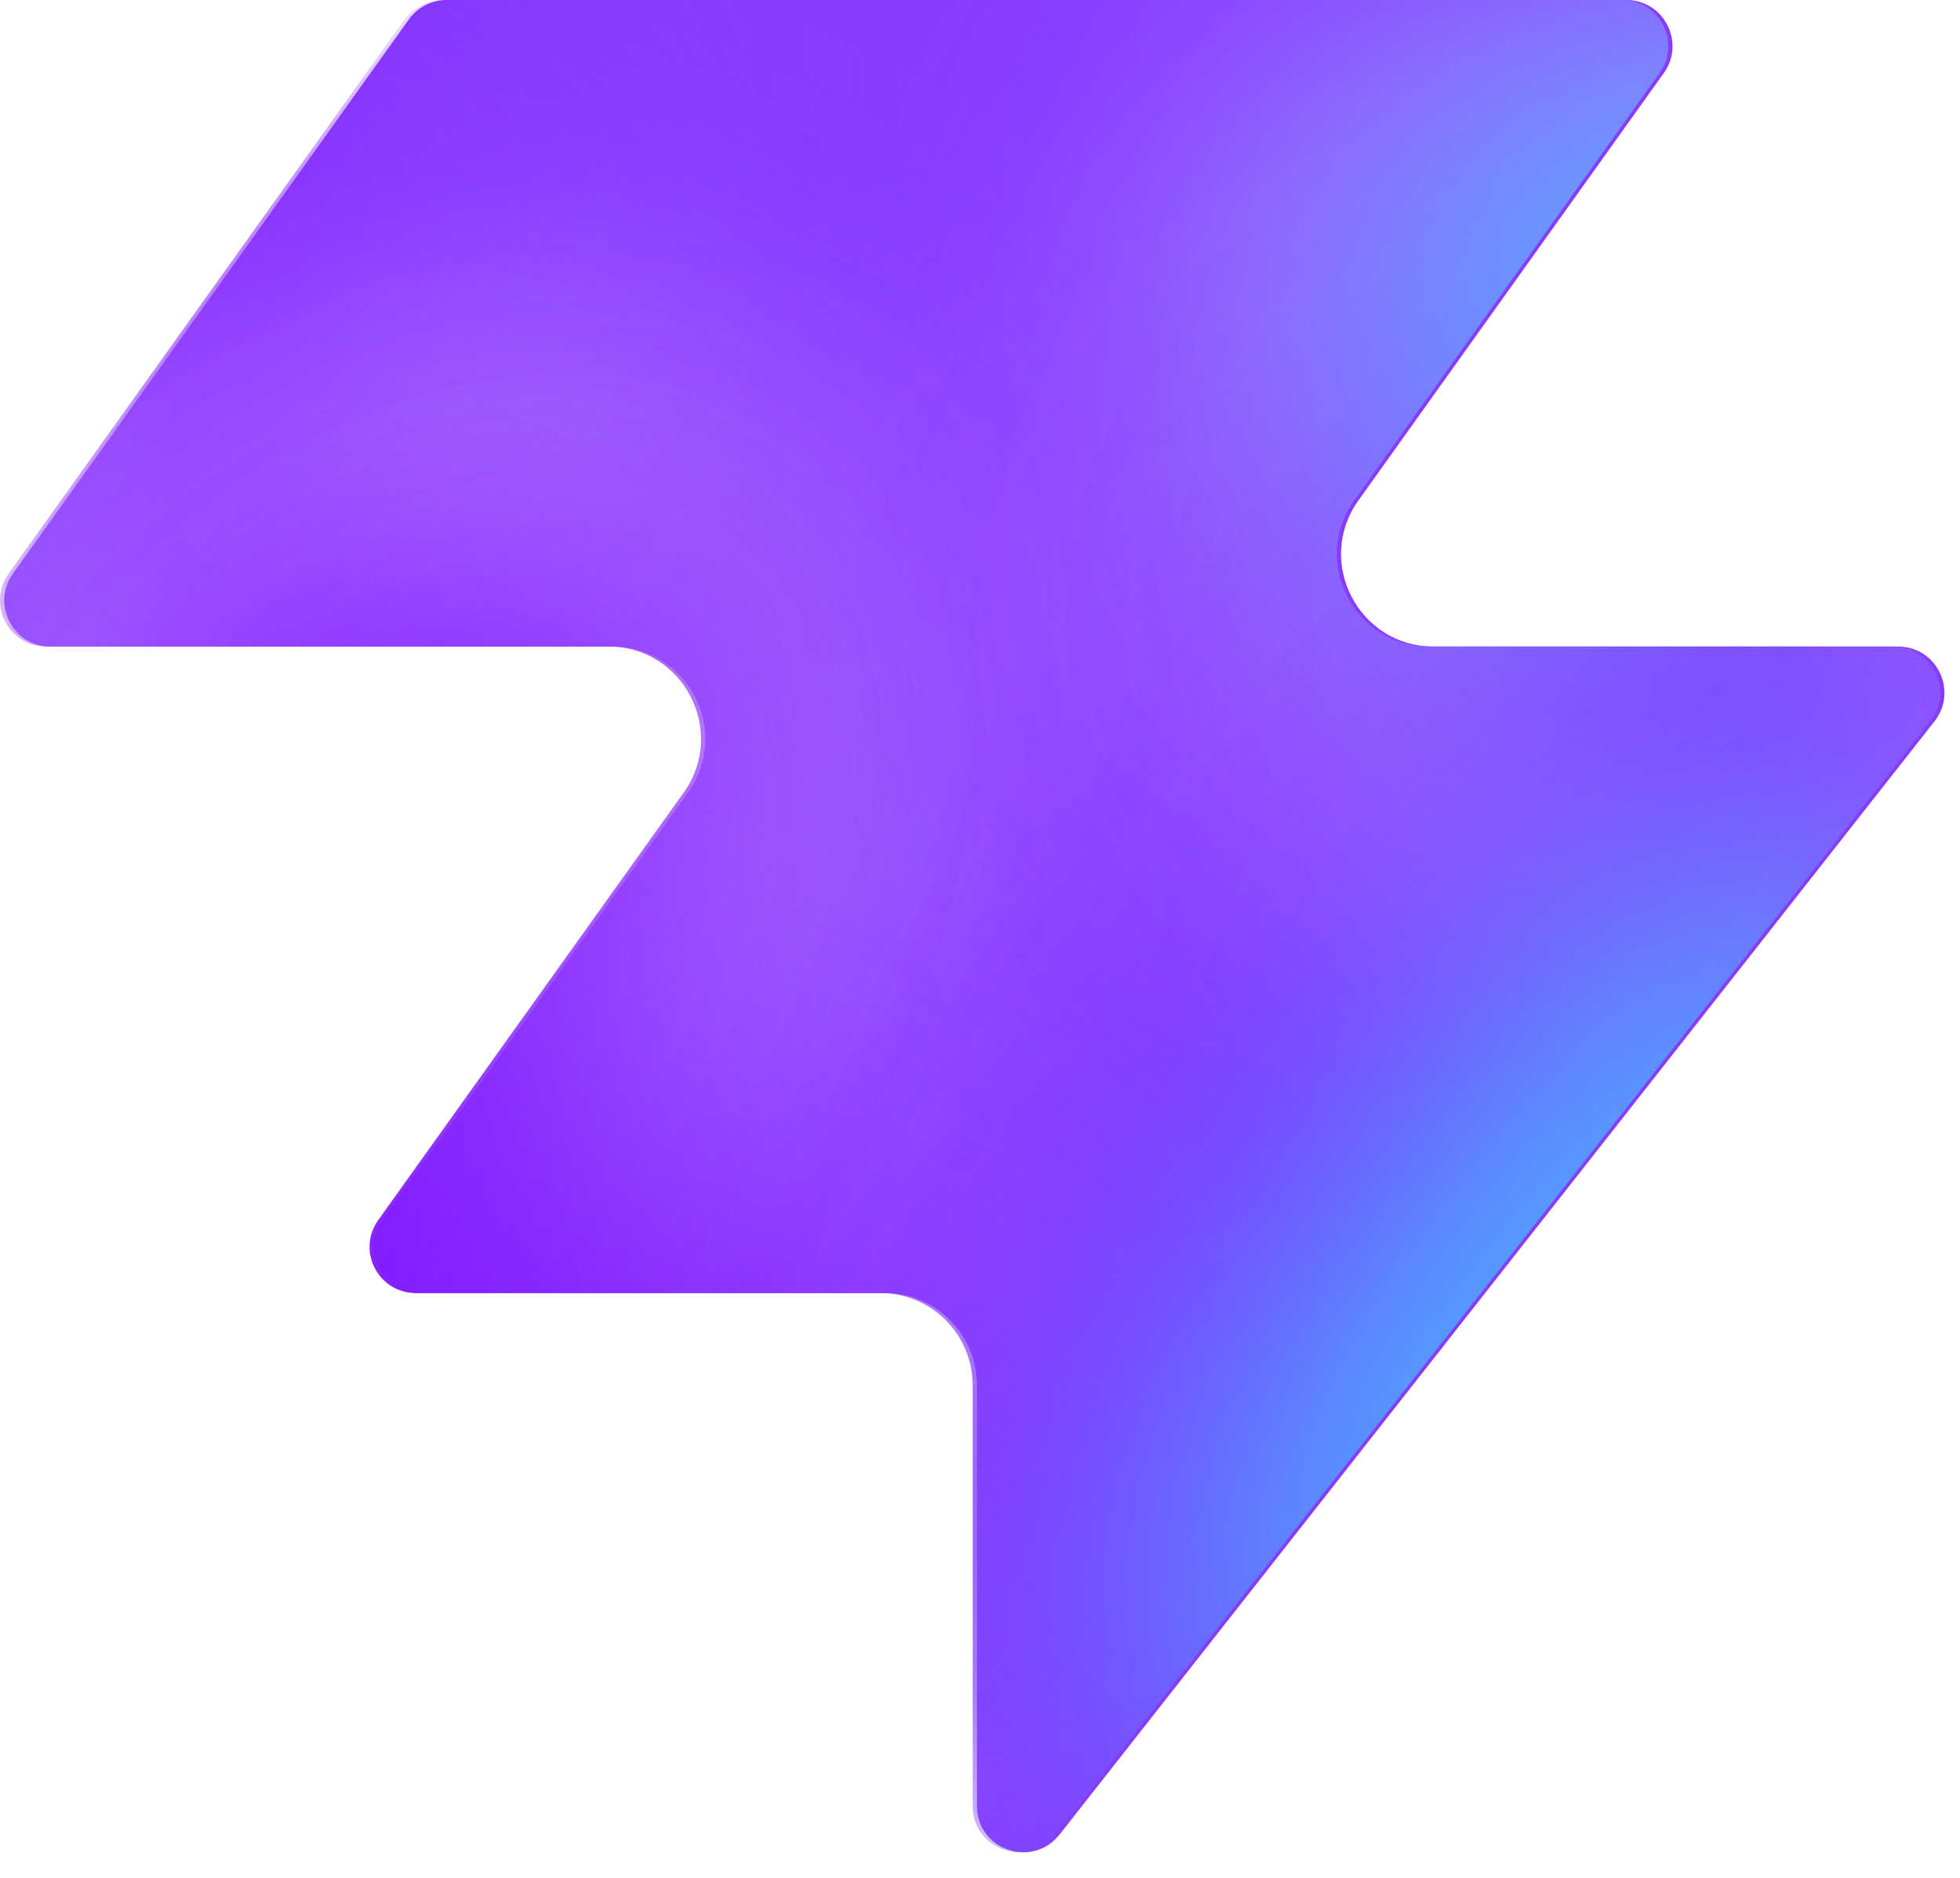
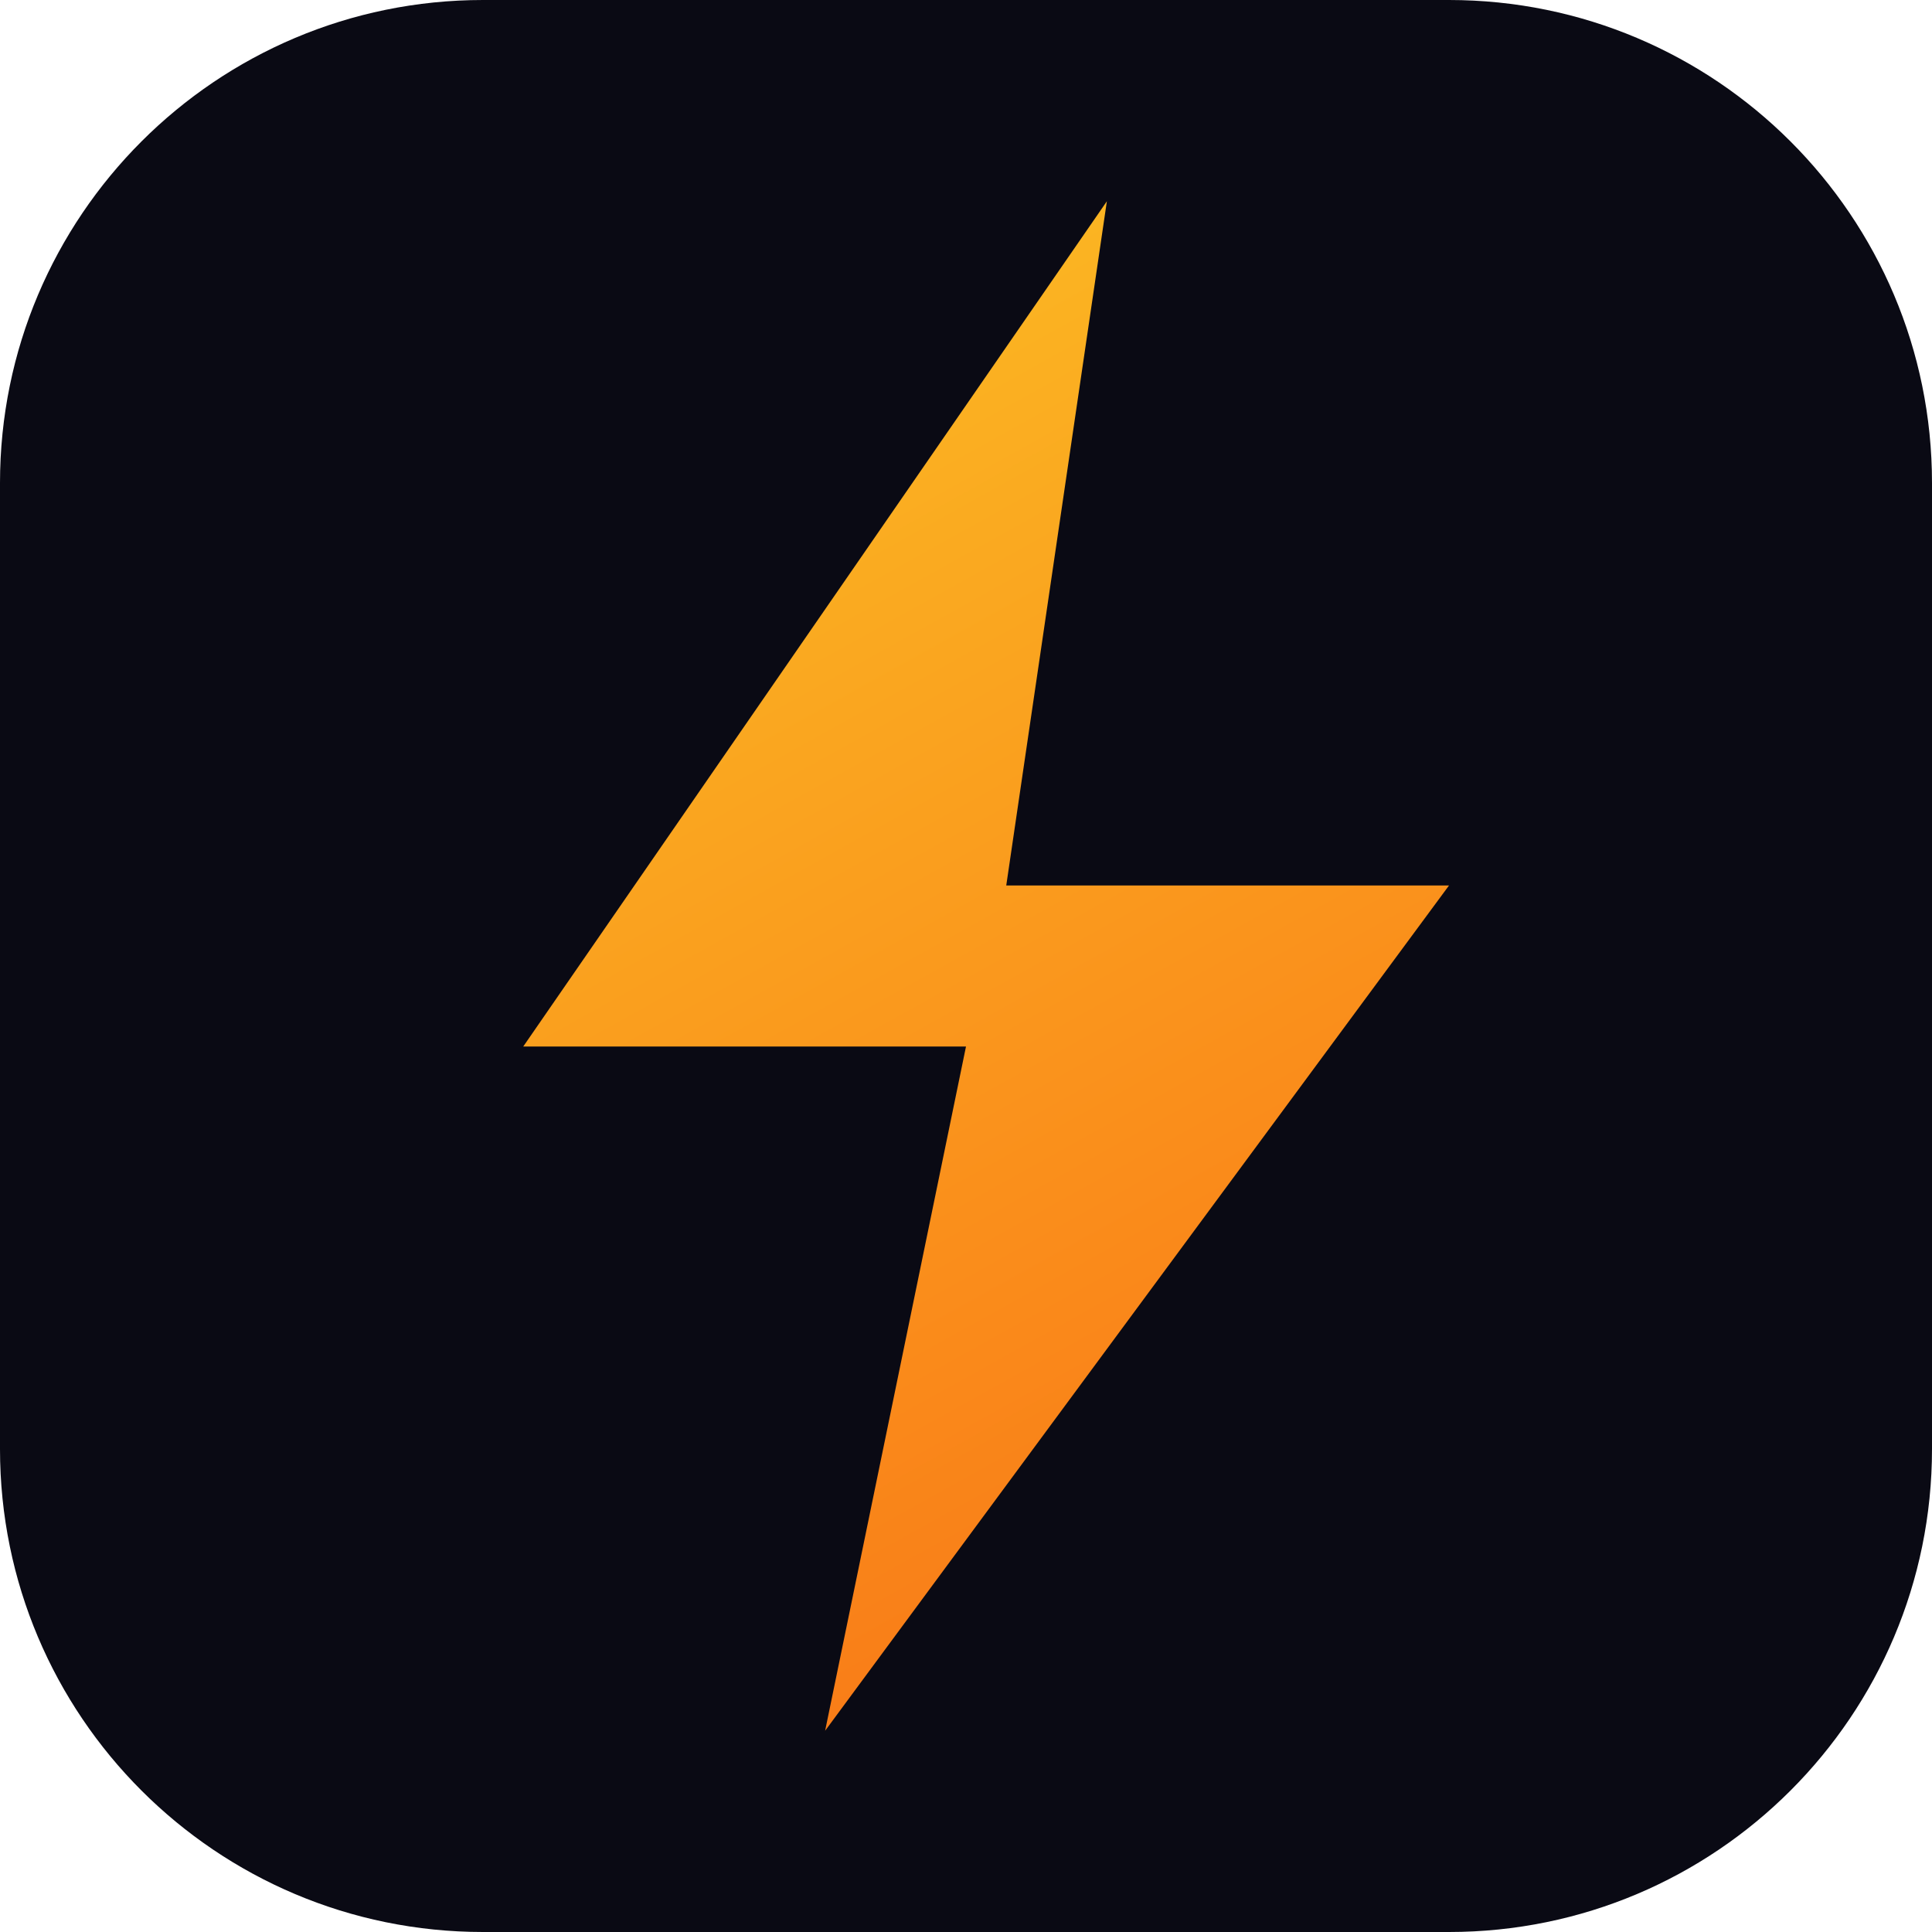
- <svg xmlns="http://www.w3.org/2000/svg" width="48" height="46" fill="none" viewBox="0 0 48 46">
-   <path fill="#863bff" d="M25.946 44.938c-.664.845-2.021.375-2.021-.698V33.937a2.26 2.26 0 0 0-2.262-2.262H10.287c-.92 0-1.456-1.04-.92-1.788l7.48-10.471c1.07-1.497 0-3.578-1.842-3.578H1.237c-.92 0-1.456-1.04-.92-1.788L10.013.474c.214-.297.556-.474.92-.474h28.894c.92 0 1.456 1.04.92 1.788l-7.48 10.471c-1.07 1.498 0 3.579 1.842 3.579h11.377c.943 0 1.473 1.088.89 1.83L25.947 44.94z" style="fill:#863bff;fill:color(display-p3 .525 .23 1);fill-opacity:1" />
-   <mask id="a" width="48" height="46" x="0" y="0" maskUnits="userSpaceOnUse" style="mask-type:alpha">
-     <path fill="#000" d="M25.842 44.938c-.664.844-2.021.375-2.021-.698V33.937a2.26 2.26 0 0 0-2.262-2.262H10.183c-.92 0-1.456-1.04-.92-1.788l7.48-10.471c1.07-1.498 0-3.579-1.842-3.579H1.133c-.92 0-1.456-1.04-.92-1.787L9.91.473c.214-.297.556-.474.92-.474h28.894c.92 0 1.456 1.04.92 1.788l-7.48 10.471c-1.07 1.498 0 3.578 1.842 3.578h11.377c.943 0 1.473 1.088.89 1.832L25.843 44.94z" style="fill:#000;fill-opacity:1" />
-   </mask>
-   <g mask="url(#a)">
-     <g filter="url(#b)">
-       <ellipse cx="5.508" cy="14.704" fill="#ede6ff" rx="5.508" ry="14.704" style="fill:#ede6ff;fill:color(display-p3 .927 .903 1);fill-opacity:1" transform="matrix(.00324 1 1 -.00324 -4.47 31.516)" />
-     </g>
-     <g filter="url(#c)">
-       <ellipse cx="10.399" cy="29.851" fill="#ede6ff" rx="10.399" ry="29.851" style="fill:#ede6ff;fill:color(display-p3 .927 .903 1);fill-opacity:1" transform="matrix(.00324 1 1 -.00324 -39.328 7.883)" />
-     </g>
-     <g filter="url(#d)">
-       <ellipse cx="5.508" cy="30.487" fill="#7e14ff" rx="5.508" ry="30.487" style="fill:#7e14ff;fill:color(display-p3 .492 .077 1);fill-opacity:1" transform="rotate(89.814 -25.913 -14.639)scale(1 -1)" />
-     </g>
-     <g filter="url(#e)">
-       <ellipse cx="5.508" cy="30.599" fill="#7e14ff" rx="5.508" ry="30.599" style="fill:#7e14ff;fill:color(display-p3 .492 .077 1);fill-opacity:1" transform="rotate(89.814 -32.644 -3.334)scale(1 -1)" />
-     </g>
-     <g filter="url(#f)">
-       <ellipse cx="5.508" cy="30.599" fill="#7e14ff" rx="5.508" ry="30.599" style="fill:#7e14ff;fill:color(display-p3 .492 .077 1);fill-opacity:1" transform="matrix(.00324 1 1 -.00324 -34.34 30.47)" />
-     </g>
-     <g filter="url(#g)">
-       <ellipse cx="14.072" cy="22.078" fill="#ede6ff" rx="14.072" ry="22.078" style="fill:#ede6ff;fill:color(display-p3 .927 .903 1);fill-opacity:1" transform="rotate(93.35 24.506 48.493)scale(-1 1)" />
-     </g>
-     <g filter="url(#h)">
-       <ellipse cx="3.47" cy="21.501" fill="#7e14ff" rx="3.47" ry="21.501" style="fill:#7e14ff;fill:color(display-p3 .492 .077 1);fill-opacity:1" transform="rotate(89.009 28.708 47.59)scale(-1 1)" />
-     </g>
-     <g filter="url(#i)">
-       <ellipse cx="3.47" cy="21.501" fill="#7e14ff" rx="3.47" ry="21.501" style="fill:#7e14ff;fill:color(display-p3 .492 .077 1);fill-opacity:1" transform="rotate(89.009 28.708 47.59)scale(-1 1)" />
-     </g>
-     <g filter="url(#j)">
-       <ellipse cx=".387" cy="8.972" fill="#7e14ff" rx="4.407" ry="29.108" style="fill:#7e14ff;fill:color(display-p3 .492 .077 1);fill-opacity:1" transform="rotate(39.51 .387 8.972)" />
-     </g>
-     <g filter="url(#k)">
-       <ellipse cx="47.523" cy="-6.092" fill="#7e14ff" rx="4.407" ry="29.108" style="fill:#7e14ff;fill:color(display-p3 .492 .077 1);fill-opacity:1" transform="rotate(37.892 47.523 -6.092)" />
-     </g>
-     <g filter="url(#l)">
-       <ellipse cx="41.412" cy="6.333" fill="#47bfff" rx="5.971" ry="9.665" style="fill:#47bfff;fill:color(display-p3 .28 .748 1);fill-opacity:1" transform="rotate(37.892 41.412 6.333)" />
-     </g>
-     <g filter="url(#m)">
-       <ellipse cx="-1.879" cy="38.332" fill="#7e14ff" rx="4.407" ry="29.108" style="fill:#7e14ff;fill:color(display-p3 .492 .077 1);fill-opacity:1" transform="rotate(37.892 -1.88 38.332)" />
-     </g>
-     <g filter="url(#n)">
-       <ellipse cx="-1.879" cy="38.332" fill="#7e14ff" rx="4.407" ry="29.108" style="fill:#7e14ff;fill:color(display-p3 .492 .077 1);fill-opacity:1" transform="rotate(37.892 -1.88 38.332)" />
-     </g>
-     <g filter="url(#o)">
-       <ellipse cx="35.651" cy="29.907" fill="#7e14ff" rx="4.407" ry="29.108" style="fill:#7e14ff;fill:color(display-p3 .492 .077 1);fill-opacity:1" transform="rotate(37.892 35.651 29.907)" />
-     </g>
-     <g filter="url(#p)">
-       <ellipse cx="38.418" cy="32.4" fill="#47bfff" rx="5.971" ry="15.297" style="fill:#47bfff;fill:color(display-p3 .28 .748 1);fill-opacity:1" transform="rotate(37.892 38.418 32.4)" />
-     </g>
-   </g>
+ <svg xmlns="http://www.w3.org/2000/svg" width="48" height="48" viewBox="0 0 48 48" fill="none">
+   <rect width="48" height="48" rx="12" fill="#0a0a14" />
  <defs>
-     <filter id="b" width="60.045" height="41.654" x="-19.77" y="16.149" color-interpolation-filters="sRGB" filterUnits="userSpaceOnUse">
-       <feFlood flood-opacity="0" result="BackgroundImageFix" />
-       <feBlend in="SourceGraphic" in2="BackgroundImageFix" result="shape" />
-       <feGaussianBlur result="effect1_foregroundBlur_2002_17158" stdDeviation="7.659" />
-     </filter>
-     <filter id="c" width="90.34" height="51.437" x="-54.613" y="-7.533" color-interpolation-filters="sRGB" filterUnits="userSpaceOnUse">
-       <feFlood flood-opacity="0" result="BackgroundImageFix" />
-       <feBlend in="SourceGraphic" in2="BackgroundImageFix" result="shape" />
-       <feGaussianBlur result="effect1_foregroundBlur_2002_17158" stdDeviation="7.659" />
-     </filter>
-     <filter id="d" width="79.355" height="29.4" x="-49.64" y="2.03" color-interpolation-filters="sRGB" filterUnits="userSpaceOnUse">
-       <feFlood flood-opacity="0" result="BackgroundImageFix" />
-       <feBlend in="SourceGraphic" in2="BackgroundImageFix" result="shape" />
-       <feGaussianBlur result="effect1_foregroundBlur_2002_17158" stdDeviation="4.596" />
-     </filter>
-     <filter id="e" width="79.579" height="29.4" x="-45.045" y="20.029" color-interpolation-filters="sRGB" filterUnits="userSpaceOnUse">
-       <feFlood flood-opacity="0" result="BackgroundImageFix" />
-       <feBlend in="SourceGraphic" in2="BackgroundImageFix" result="shape" />
-       <feGaussianBlur result="effect1_foregroundBlur_2002_17158" stdDeviation="4.596" />
-     </filter>
-     <filter id="f" width="79.579" height="29.4" x="-43.513" y="21.178" color-interpolation-filters="sRGB" filterUnits="userSpaceOnUse">
-       <feFlood flood-opacity="0" result="BackgroundImageFix" />
-       <feBlend in="SourceGraphic" in2="BackgroundImageFix" result="shape" />
-       <feGaussianBlur result="effect1_foregroundBlur_2002_17158" stdDeviation="4.596" />
-     </filter>
-     <filter id="g" width="74.749" height="58.852" x="15.756" y="-17.901" color-interpolation-filters="sRGB" filterUnits="userSpaceOnUse">
-       <feFlood flood-opacity="0" result="BackgroundImageFix" />
-       <feBlend in="SourceGraphic" in2="BackgroundImageFix" result="shape" />
-       <feGaussianBlur result="effect1_foregroundBlur_2002_17158" stdDeviation="7.659" />
-     </filter>
-     <filter id="h" width="61.377" height="25.362" x="23.548" y="2.284" color-interpolation-filters="sRGB" filterUnits="userSpaceOnUse">
-       <feFlood flood-opacity="0" result="BackgroundImageFix" />
-       <feBlend in="SourceGraphic" in2="BackgroundImageFix" result="shape" />
-       <feGaussianBlur result="effect1_foregroundBlur_2002_17158" stdDeviation="4.596" />
-     </filter>
-     <filter id="i" width="61.377" height="25.362" x="23.548" y="2.284" color-interpolation-filters="sRGB" filterUnits="userSpaceOnUse">
-       <feFlood flood-opacity="0" result="BackgroundImageFix" />
-       <feBlend in="SourceGraphic" in2="BackgroundImageFix" result="shape" />
-       <feGaussianBlur result="effect1_foregroundBlur_2002_17158" stdDeviation="4.596" />
-     </filter>
-     <filter id="j" width="56.045" height="63.649" x="-27.636" y="-22.853" color-interpolation-filters="sRGB" filterUnits="userSpaceOnUse">
-       <feFlood flood-opacity="0" result="BackgroundImageFix" />
-       <feBlend in="SourceGraphic" in2="BackgroundImageFix" result="shape" />
-       <feGaussianBlur result="effect1_foregroundBlur_2002_17158" stdDeviation="4.596" />
-     </filter>
-     <filter id="k" width="54.814" height="64.646" x="20.116" y="-38.415" color-interpolation-filters="sRGB" filterUnits="userSpaceOnUse">
-       <feFlood flood-opacity="0" result="BackgroundImageFix" />
-       <feBlend in="SourceGraphic" in2="BackgroundImageFix" result="shape" />
-       <feGaussianBlur result="effect1_foregroundBlur_2002_17158" stdDeviation="4.596" />
-     </filter>
-     <filter id="l" width="33.541" height="35.313" x="24.641" y="-11.323" color-interpolation-filters="sRGB" filterUnits="userSpaceOnUse">
-       <feFlood flood-opacity="0" result="BackgroundImageFix" />
-       <feBlend in="SourceGraphic" in2="BackgroundImageFix" result="shape" />
-       <feGaussianBlur result="effect1_foregroundBlur_2002_17158" stdDeviation="4.596" />
-     </filter>
-     <filter id="m" width="54.814" height="64.646" x="-29.286" y="6.009" color-interpolation-filters="sRGB" filterUnits="userSpaceOnUse">
-       <feFlood flood-opacity="0" result="BackgroundImageFix" />
-       <feBlend in="SourceGraphic" in2="BackgroundImageFix" result="shape" />
-       <feGaussianBlur result="effect1_foregroundBlur_2002_17158" stdDeviation="4.596" />
-     </filter>
-     <filter id="n" width="54.814" height="64.646" x="-29.286" y="6.009" color-interpolation-filters="sRGB" filterUnits="userSpaceOnUse">
-       <feFlood flood-opacity="0" result="BackgroundImageFix" />
-       <feBlend in="SourceGraphic" in2="BackgroundImageFix" result="shape" />
-       <feGaussianBlur result="effect1_foregroundBlur_2002_17158" stdDeviation="4.596" />
-     </filter>
-     <filter id="o" width="54.814" height="64.646" x="8.244" y="-2.416" color-interpolation-filters="sRGB" filterUnits="userSpaceOnUse">
-       <feFlood flood-opacity="0" result="BackgroundImageFix" />
-       <feBlend in="SourceGraphic" in2="BackgroundImageFix" result="shape" />
-       <feGaussianBlur result="effect1_foregroundBlur_2002_17158" stdDeviation="4.596" />
-     </filter>
-     <filter id="p" width="39.409" height="43.623" x="18.713" y="10.588" color-interpolation-filters="sRGB" filterUnits="userSpaceOnUse">
-       <feFlood flood-opacity="0" result="BackgroundImageFix" />
-       <feBlend in="SourceGraphic" in2="BackgroundImageFix" result="shape" />
-       <feGaussianBlur result="effect1_foregroundBlur_2002_17158" stdDeviation="4.596" />
-     </filter>
+     <linearGradient id="g" x1="14" y1="6" x2="34" y2="42" gradientUnits="userSpaceOnUse">
+       <stop offset="0%" stop-color="#fbbf24" />
+       <stop offset="100%" stop-color="#f97316" />
+     </linearGradient>
  </defs>
+   <path d="M27.5 5L13 26h11l-3.5 17L36 22H25L27.5 5z" fill="url(#g)" />
</svg>
